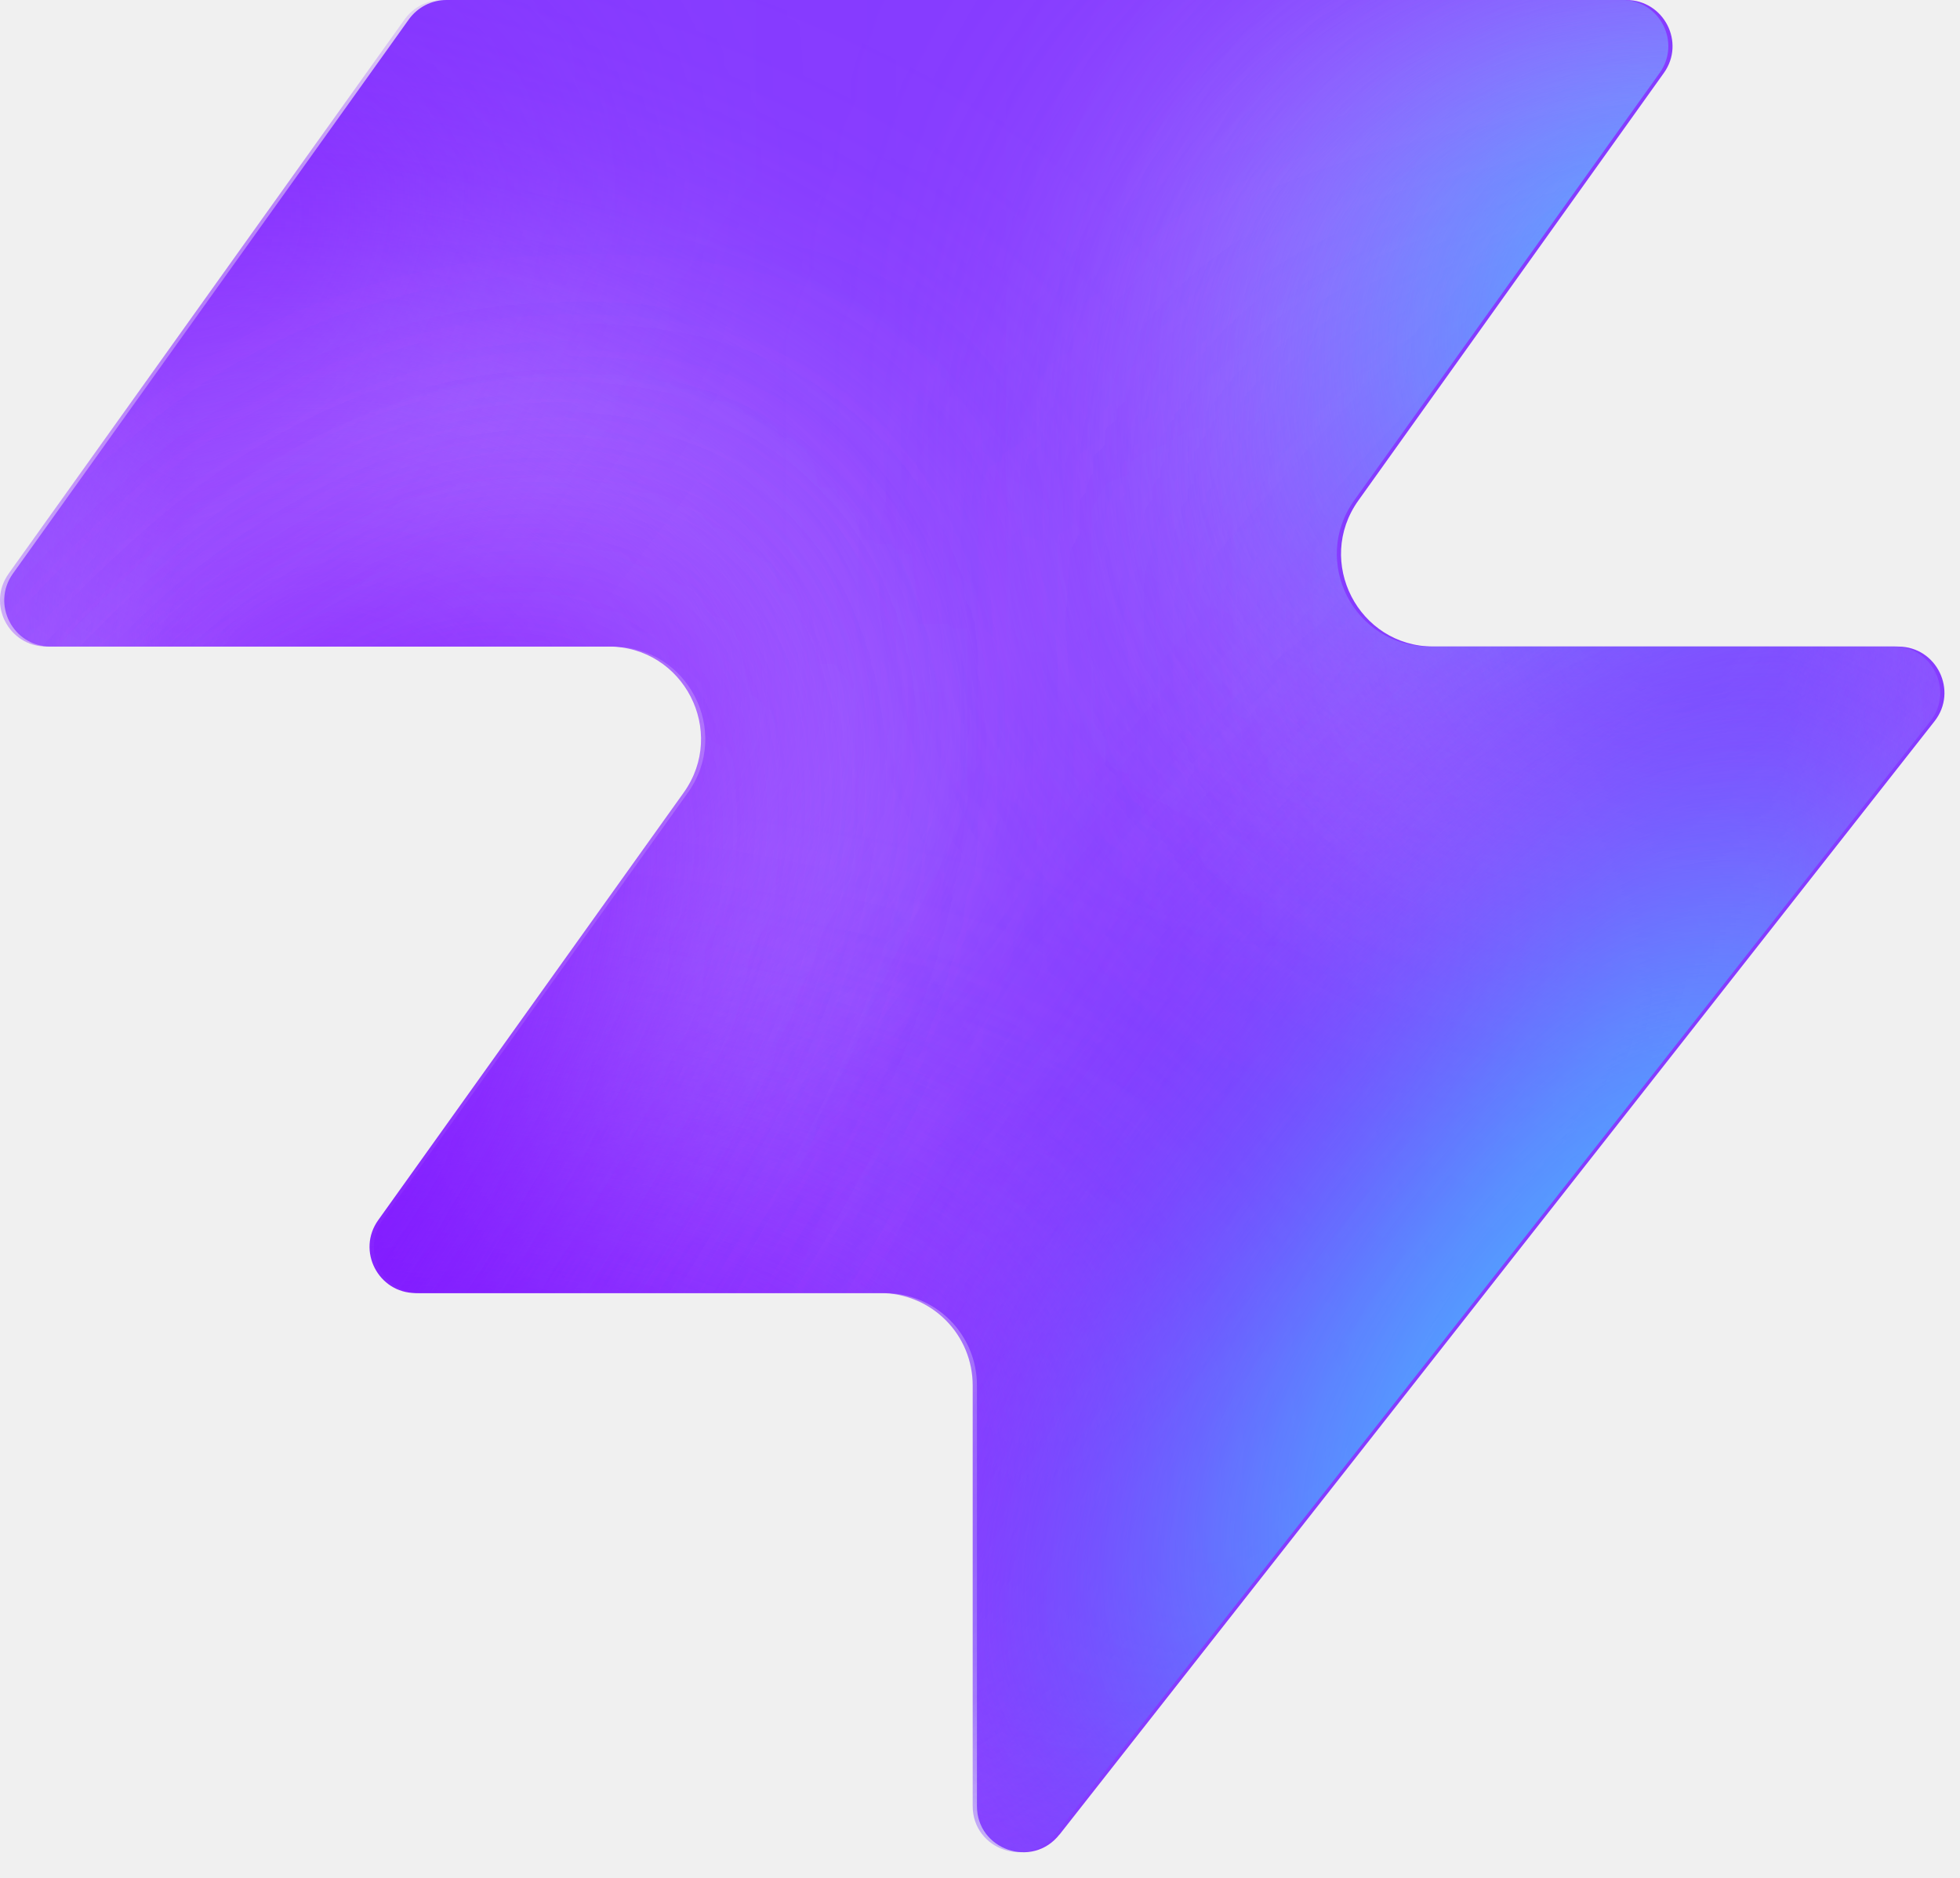
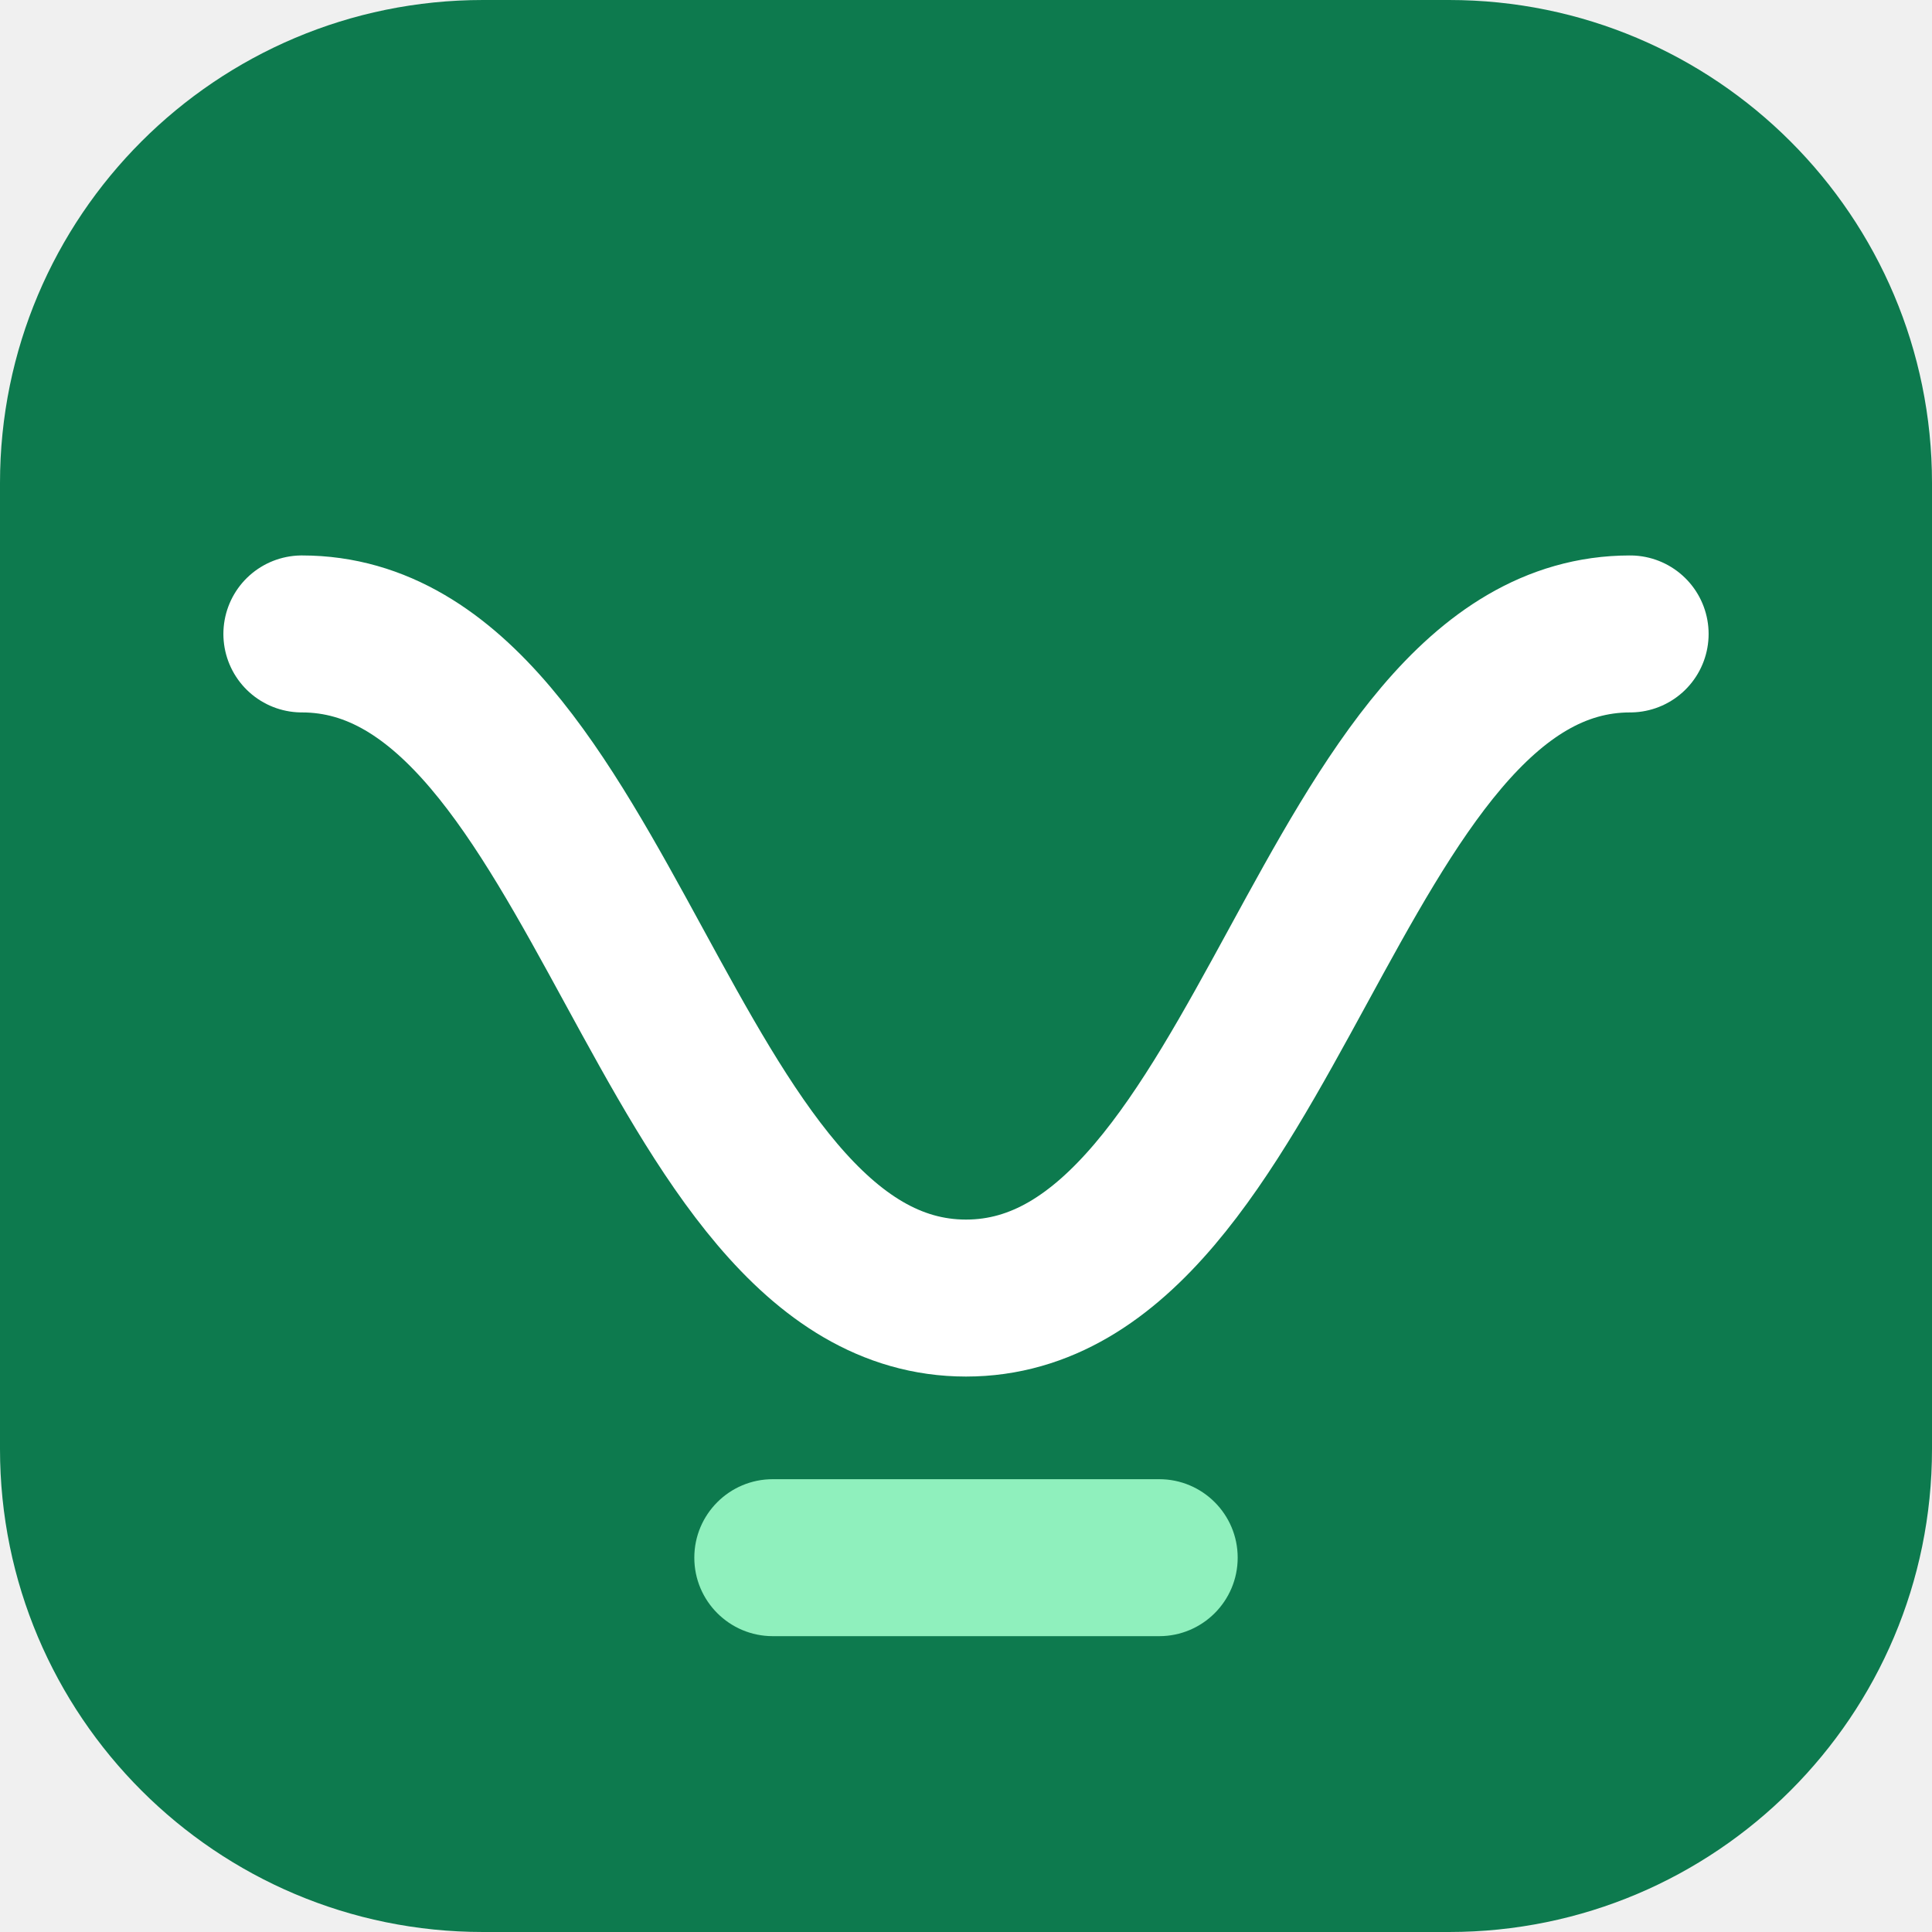
- <svg xmlns="http://www.w3.org/2000/svg" width="48" height="46" fill="none" viewBox="0 0 48 46">
-   <path fill="#863bff" d="M25.946 44.938c-.664.845-2.021.375-2.021-.698V33.937a2.26 2.26 0 0 0-2.262-2.262H10.287c-.92 0-1.456-1.04-.92-1.788l7.48-10.471c1.07-1.497 0-3.578-1.842-3.578H1.237c-.92 0-1.456-1.04-.92-1.788L10.013.474c.214-.297.556-.474.92-.474h28.894c.92 0 1.456 1.04.92 1.788l-7.48 10.471c-1.07 1.498 0 3.579 1.842 3.579h11.377c.943 0 1.473 1.088.89 1.83L25.947 44.94z" style="fill:#863bff;fill:color(display-p3 .525 .23 1);fill-opacity:1" />
-   <mask id="a" width="48" height="46" x="0" y="0" maskUnits="userSpaceOnUse" style="mask-type:alpha">
-     <path fill="#000" d="M25.842 44.938c-.664.844-2.021.375-2.021-.698V33.937a2.26 2.26 0 0 0-2.262-2.262H10.183c-.92 0-1.456-1.04-.92-1.788l7.48-10.471c1.07-1.498 0-3.579-1.842-3.579H1.133c-.92 0-1.456-1.04-.92-1.787L9.91.473c.214-.297.556-.474.92-.474h28.894c.92 0 1.456 1.04.92 1.788l-7.48 10.471c-1.07 1.498 0 3.578 1.842 3.578h11.377c.943 0 1.473 1.088.89 1.832L25.843 44.94z" style="fill:#000;fill-opacity:1" />
-   </mask>
-   <g mask="url(#a)">
-     <g filter="url(#b)">
-       <ellipse cx="5.508" cy="14.704" fill="#ede6ff" rx="5.508" ry="14.704" style="fill:#ede6ff;fill:color(display-p3 .927 .903 1);fill-opacity:1" transform="matrix(.00324 1 1 -.00324 -4.47 31.516)" />
-     </g>
-     <g filter="url(#c)">
-       <ellipse cx="10.399" cy="29.851" fill="#ede6ff" rx="10.399" ry="29.851" style="fill:#ede6ff;fill:color(display-p3 .927 .903 1);fill-opacity:1" transform="matrix(.00324 1 1 -.00324 -39.328 7.883)" />
-     </g>
-     <g filter="url(#d)">
-       <ellipse cx="5.508" cy="30.487" fill="#7e14ff" rx="5.508" ry="30.487" style="fill:#7e14ff;fill:color(display-p3 .492 .077 1);fill-opacity:1" transform="rotate(89.814 -25.913 -14.639)scale(1 -1)" />
-     </g>
-     <g filter="url(#e)">
-       <ellipse cx="5.508" cy="30.599" fill="#7e14ff" rx="5.508" ry="30.599" style="fill:#7e14ff;fill:color(display-p3 .492 .077 1);fill-opacity:1" transform="rotate(89.814 -32.644 -3.334)scale(1 -1)" />
-     </g>
-     <g filter="url(#f)">
-       <ellipse cx="5.508" cy="30.599" fill="#7e14ff" rx="5.508" ry="30.599" style="fill:#7e14ff;fill:color(display-p3 .492 .077 1);fill-opacity:1" transform="matrix(.00324 1 1 -.00324 -34.34 30.47)" />
-     </g>
-     <g filter="url(#g)">
-       <ellipse cx="14.072" cy="22.078" fill="#ede6ff" rx="14.072" ry="22.078" style="fill:#ede6ff;fill:color(display-p3 .927 .903 1);fill-opacity:1" transform="rotate(93.35 24.506 48.493)scale(-1 1)" />
-     </g>
-     <g filter="url(#h)">
-       <ellipse cx="3.47" cy="21.501" fill="#7e14ff" rx="3.47" ry="21.501" style="fill:#7e14ff;fill:color(display-p3 .492 .077 1);fill-opacity:1" transform="rotate(89.009 28.708 47.59)scale(-1 1)" />
-     </g>
-     <g filter="url(#i)">
-       <ellipse cx="3.47" cy="21.501" fill="#7e14ff" rx="3.47" ry="21.501" style="fill:#7e14ff;fill:color(display-p3 .492 .077 1);fill-opacity:1" transform="rotate(89.009 28.708 47.59)scale(-1 1)" />
-     </g>
-     <g filter="url(#j)">
-       <ellipse cx=".387" cy="8.972" fill="#7e14ff" rx="4.407" ry="29.108" style="fill:#7e14ff;fill:color(display-p3 .492 .077 1);fill-opacity:1" transform="rotate(39.51 .387 8.972)" />
-     </g>
-     <g filter="url(#k)">
-       <ellipse cx="47.523" cy="-6.092" fill="#7e14ff" rx="4.407" ry="29.108" style="fill:#7e14ff;fill:color(display-p3 .492 .077 1);fill-opacity:1" transform="rotate(37.892 47.523 -6.092)" />
-     </g>
-     <g filter="url(#l)">
-       <ellipse cx="41.412" cy="6.333" fill="#47bfff" rx="5.971" ry="9.665" style="fill:#47bfff;fill:color(display-p3 .28 .748 1);fill-opacity:1" transform="rotate(37.892 41.412 6.333)" />
-     </g>
-     <g filter="url(#m)">
-       <ellipse cx="-1.879" cy="38.332" fill="#7e14ff" rx="4.407" ry="29.108" style="fill:#7e14ff;fill:color(display-p3 .492 .077 1);fill-opacity:1" transform="rotate(37.892 -1.88 38.332)" />
-     </g>
-     <g filter="url(#n)">
-       <ellipse cx="-1.879" cy="38.332" fill="#7e14ff" rx="4.407" ry="29.108" style="fill:#7e14ff;fill:color(display-p3 .492 .077 1);fill-opacity:1" transform="rotate(37.892 -1.88 38.332)" />
-     </g>
-     <g filter="url(#o)">
-       <ellipse cx="35.651" cy="29.907" fill="#7e14ff" rx="4.407" ry="29.108" style="fill:#7e14ff;fill:color(display-p3 .492 .077 1);fill-opacity:1" transform="rotate(37.892 35.651 29.907)" />
-     </g>
-     <g filter="url(#p)">
-       <ellipse cx="38.418" cy="32.4" fill="#47bfff" rx="5.971" ry="15.297" style="fill:#47bfff;fill:color(display-p3 .28 .748 1);fill-opacity:1" transform="rotate(37.892 38.418 32.4)" />
-     </g>
-   </g>
-   <defs>
-     <filter id="b" width="60.045" height="41.654" x="-19.77" y="16.149" color-interpolation-filters="sRGB" filterUnits="userSpaceOnUse">
-       <feFlood flood-opacity="0" result="BackgroundImageFix" />
-       <feBlend in="SourceGraphic" in2="BackgroundImageFix" result="shape" />
-       <feGaussianBlur result="effect1_foregroundBlur_2002_17158" stdDeviation="7.659" />
-     </filter>
-     <filter id="c" width="90.34" height="51.437" x="-54.613" y="-7.533" color-interpolation-filters="sRGB" filterUnits="userSpaceOnUse">
-       <feFlood flood-opacity="0" result="BackgroundImageFix" />
-       <feBlend in="SourceGraphic" in2="BackgroundImageFix" result="shape" />
-       <feGaussianBlur result="effect1_foregroundBlur_2002_17158" stdDeviation="7.659" />
-     </filter>
-     <filter id="d" width="79.355" height="29.4" x="-49.64" y="2.03" color-interpolation-filters="sRGB" filterUnits="userSpaceOnUse">
-       <feFlood flood-opacity="0" result="BackgroundImageFix" />
-       <feBlend in="SourceGraphic" in2="BackgroundImageFix" result="shape" />
-       <feGaussianBlur result="effect1_foregroundBlur_2002_17158" stdDeviation="4.596" />
-     </filter>
-     <filter id="e" width="79.579" height="29.4" x="-45.045" y="20.029" color-interpolation-filters="sRGB" filterUnits="userSpaceOnUse">
-       <feFlood flood-opacity="0" result="BackgroundImageFix" />
-       <feBlend in="SourceGraphic" in2="BackgroundImageFix" result="shape" />
-       <feGaussianBlur result="effect1_foregroundBlur_2002_17158" stdDeviation="4.596" />
-     </filter>
-     <filter id="f" width="79.579" height="29.4" x="-43.513" y="21.178" color-interpolation-filters="sRGB" filterUnits="userSpaceOnUse">
-       <feFlood flood-opacity="0" result="BackgroundImageFix" />
-       <feBlend in="SourceGraphic" in2="BackgroundImageFix" result="shape" />
-       <feGaussianBlur result="effect1_foregroundBlur_2002_17158" stdDeviation="4.596" />
-     </filter>
-     <filter id="g" width="74.749" height="58.852" x="15.756" y="-17.901" color-interpolation-filters="sRGB" filterUnits="userSpaceOnUse">
-       <feFlood flood-opacity="0" result="BackgroundImageFix" />
-       <feBlend in="SourceGraphic" in2="BackgroundImageFix" result="shape" />
-       <feGaussianBlur result="effect1_foregroundBlur_2002_17158" stdDeviation="7.659" />
-     </filter>
-     <filter id="h" width="61.377" height="25.362" x="23.548" y="2.284" color-interpolation-filters="sRGB" filterUnits="userSpaceOnUse">
-       <feFlood flood-opacity="0" result="BackgroundImageFix" />
-       <feBlend in="SourceGraphic" in2="BackgroundImageFix" result="shape" />
-       <feGaussianBlur result="effect1_foregroundBlur_2002_17158" stdDeviation="4.596" />
-     </filter>
-     <filter id="i" width="61.377" height="25.362" x="23.548" y="2.284" color-interpolation-filters="sRGB" filterUnits="userSpaceOnUse">
-       <feFlood flood-opacity="0" result="BackgroundImageFix" />
-       <feBlend in="SourceGraphic" in2="BackgroundImageFix" result="shape" />
-       <feGaussianBlur result="effect1_foregroundBlur_2002_17158" stdDeviation="4.596" />
-     </filter>
-     <filter id="j" width="56.045" height="63.649" x="-27.636" y="-22.853" color-interpolation-filters="sRGB" filterUnits="userSpaceOnUse">
-       <feFlood flood-opacity="0" result="BackgroundImageFix" />
-       <feBlend in="SourceGraphic" in2="BackgroundImageFix" result="shape" />
-       <feGaussianBlur result="effect1_foregroundBlur_2002_17158" stdDeviation="4.596" />
-     </filter>
-     <filter id="k" width="54.814" height="64.646" x="20.116" y="-38.415" color-interpolation-filters="sRGB" filterUnits="userSpaceOnUse">
-       <feFlood flood-opacity="0" result="BackgroundImageFix" />
-       <feBlend in="SourceGraphic" in2="BackgroundImageFix" result="shape" />
-       <feGaussianBlur result="effect1_foregroundBlur_2002_17158" stdDeviation="4.596" />
-     </filter>
-     <filter id="l" width="33.541" height="35.313" x="24.641" y="-11.323" color-interpolation-filters="sRGB" filterUnits="userSpaceOnUse">
-       <feFlood flood-opacity="0" result="BackgroundImageFix" />
-       <feBlend in="SourceGraphic" in2="BackgroundImageFix" result="shape" />
-       <feGaussianBlur result="effect1_foregroundBlur_2002_17158" stdDeviation="4.596" />
-     </filter>
-     <filter id="m" width="54.814" height="64.646" x="-29.286" y="6.009" color-interpolation-filters="sRGB" filterUnits="userSpaceOnUse">
-       <feFlood flood-opacity="0" result="BackgroundImageFix" />
-       <feBlend in="SourceGraphic" in2="BackgroundImageFix" result="shape" />
-       <feGaussianBlur result="effect1_foregroundBlur_2002_17158" stdDeviation="4.596" />
-     </filter>
-     <filter id="n" width="54.814" height="64.646" x="-29.286" y="6.009" color-interpolation-filters="sRGB" filterUnits="userSpaceOnUse">
-       <feFlood flood-opacity="0" result="BackgroundImageFix" />
-       <feBlend in="SourceGraphic" in2="BackgroundImageFix" result="shape" />
-       <feGaussianBlur result="effect1_foregroundBlur_2002_17158" stdDeviation="4.596" />
-     </filter>
-     <filter id="o" width="54.814" height="64.646" x="8.244" y="-2.416" color-interpolation-filters="sRGB" filterUnits="userSpaceOnUse">
-       <feFlood flood-opacity="0" result="BackgroundImageFix" />
-       <feBlend in="SourceGraphic" in2="BackgroundImageFix" result="shape" />
-       <feGaussianBlur result="effect1_foregroundBlur_2002_17158" stdDeviation="4.596" />
-     </filter>
-     <filter id="p" width="39.409" height="43.623" x="18.713" y="10.588" color-interpolation-filters="sRGB" filterUnits="userSpaceOnUse">
-       <feFlood flood-opacity="0" result="BackgroundImageFix" />
-       <feBlend in="SourceGraphic" in2="BackgroundImageFix" result="shape" />
-       <feGaussianBlur result="effect1_foregroundBlur_2002_17158" stdDeviation="4.596" />
-     </filter>
-   </defs>
+ <svg xmlns="http://www.w3.org/2000/svg" width="32" height="32" viewBox="0 0 32 32">
+   <rect width="32" height="32" rx="8" fill="#0d7a4e" />
+   <path d="M5 10.5c5 0 6 11 11 11s6-11 11-11" fill="none" stroke="#fff" stroke-width="2.6" stroke-linecap="round" />
+   <rect x="11.5" y="24.5" width="9" height="2.6" rx="1.3" fill="#8ff0bd" />
</svg>
